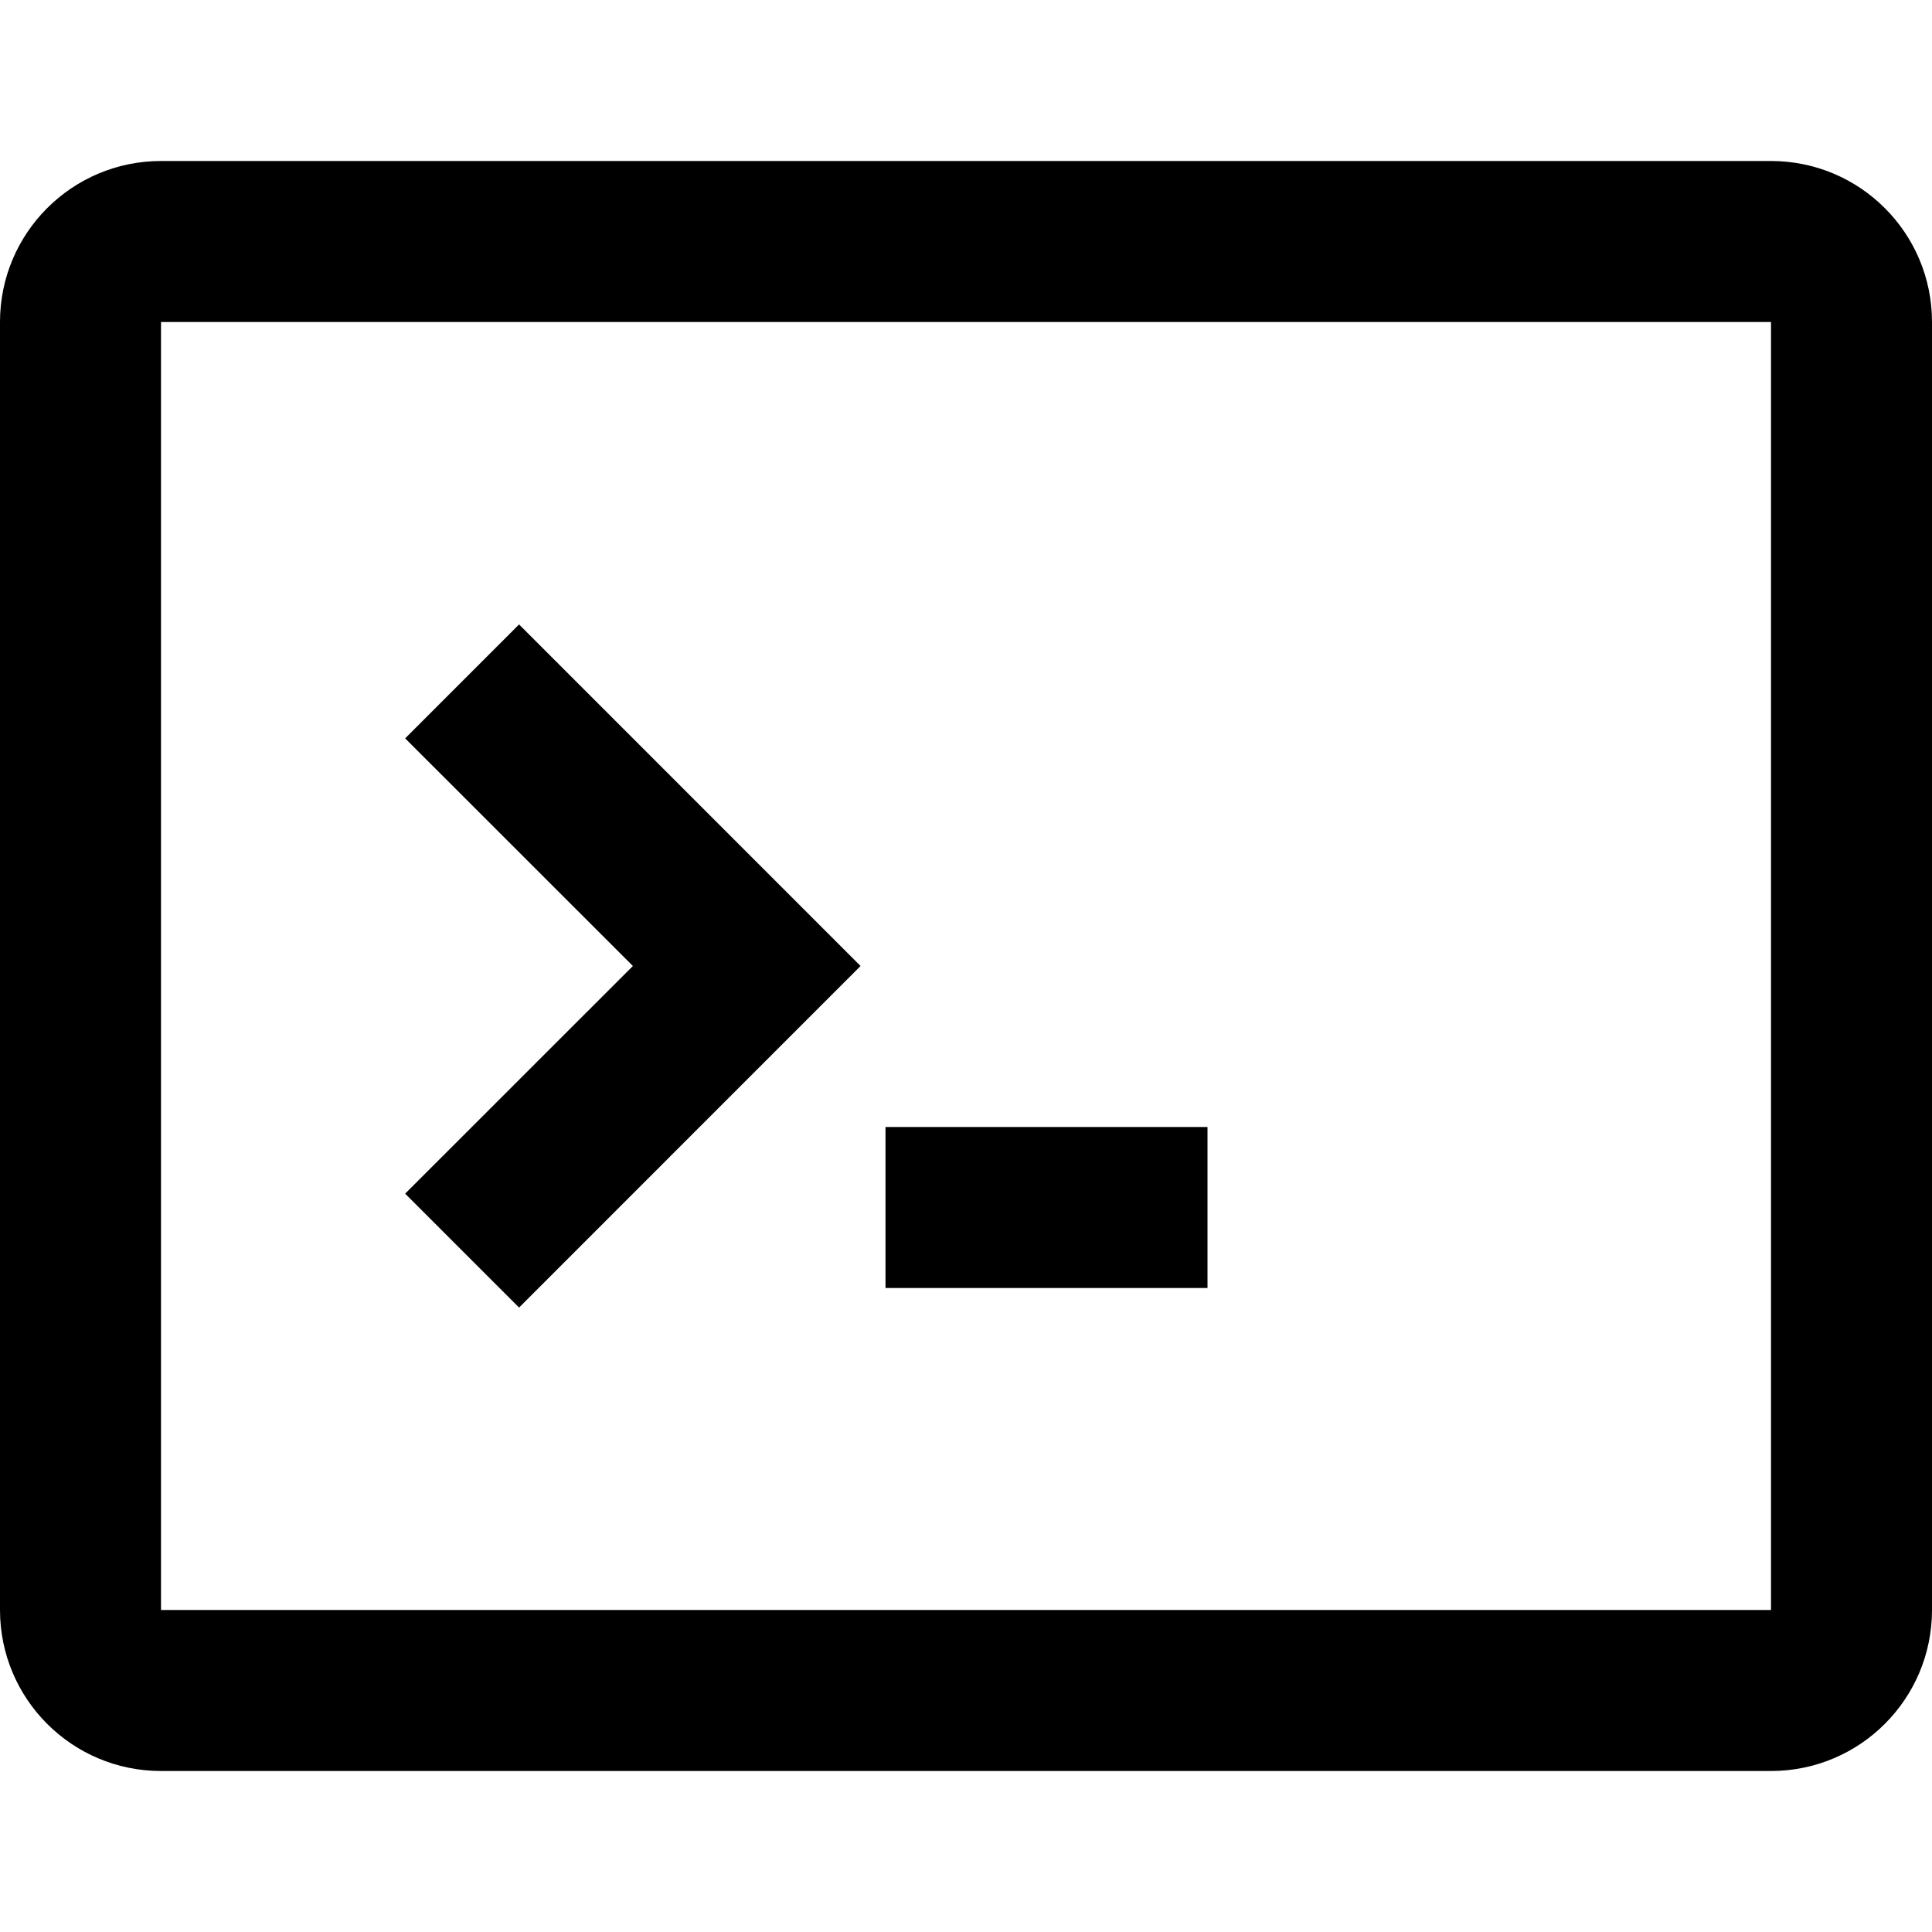
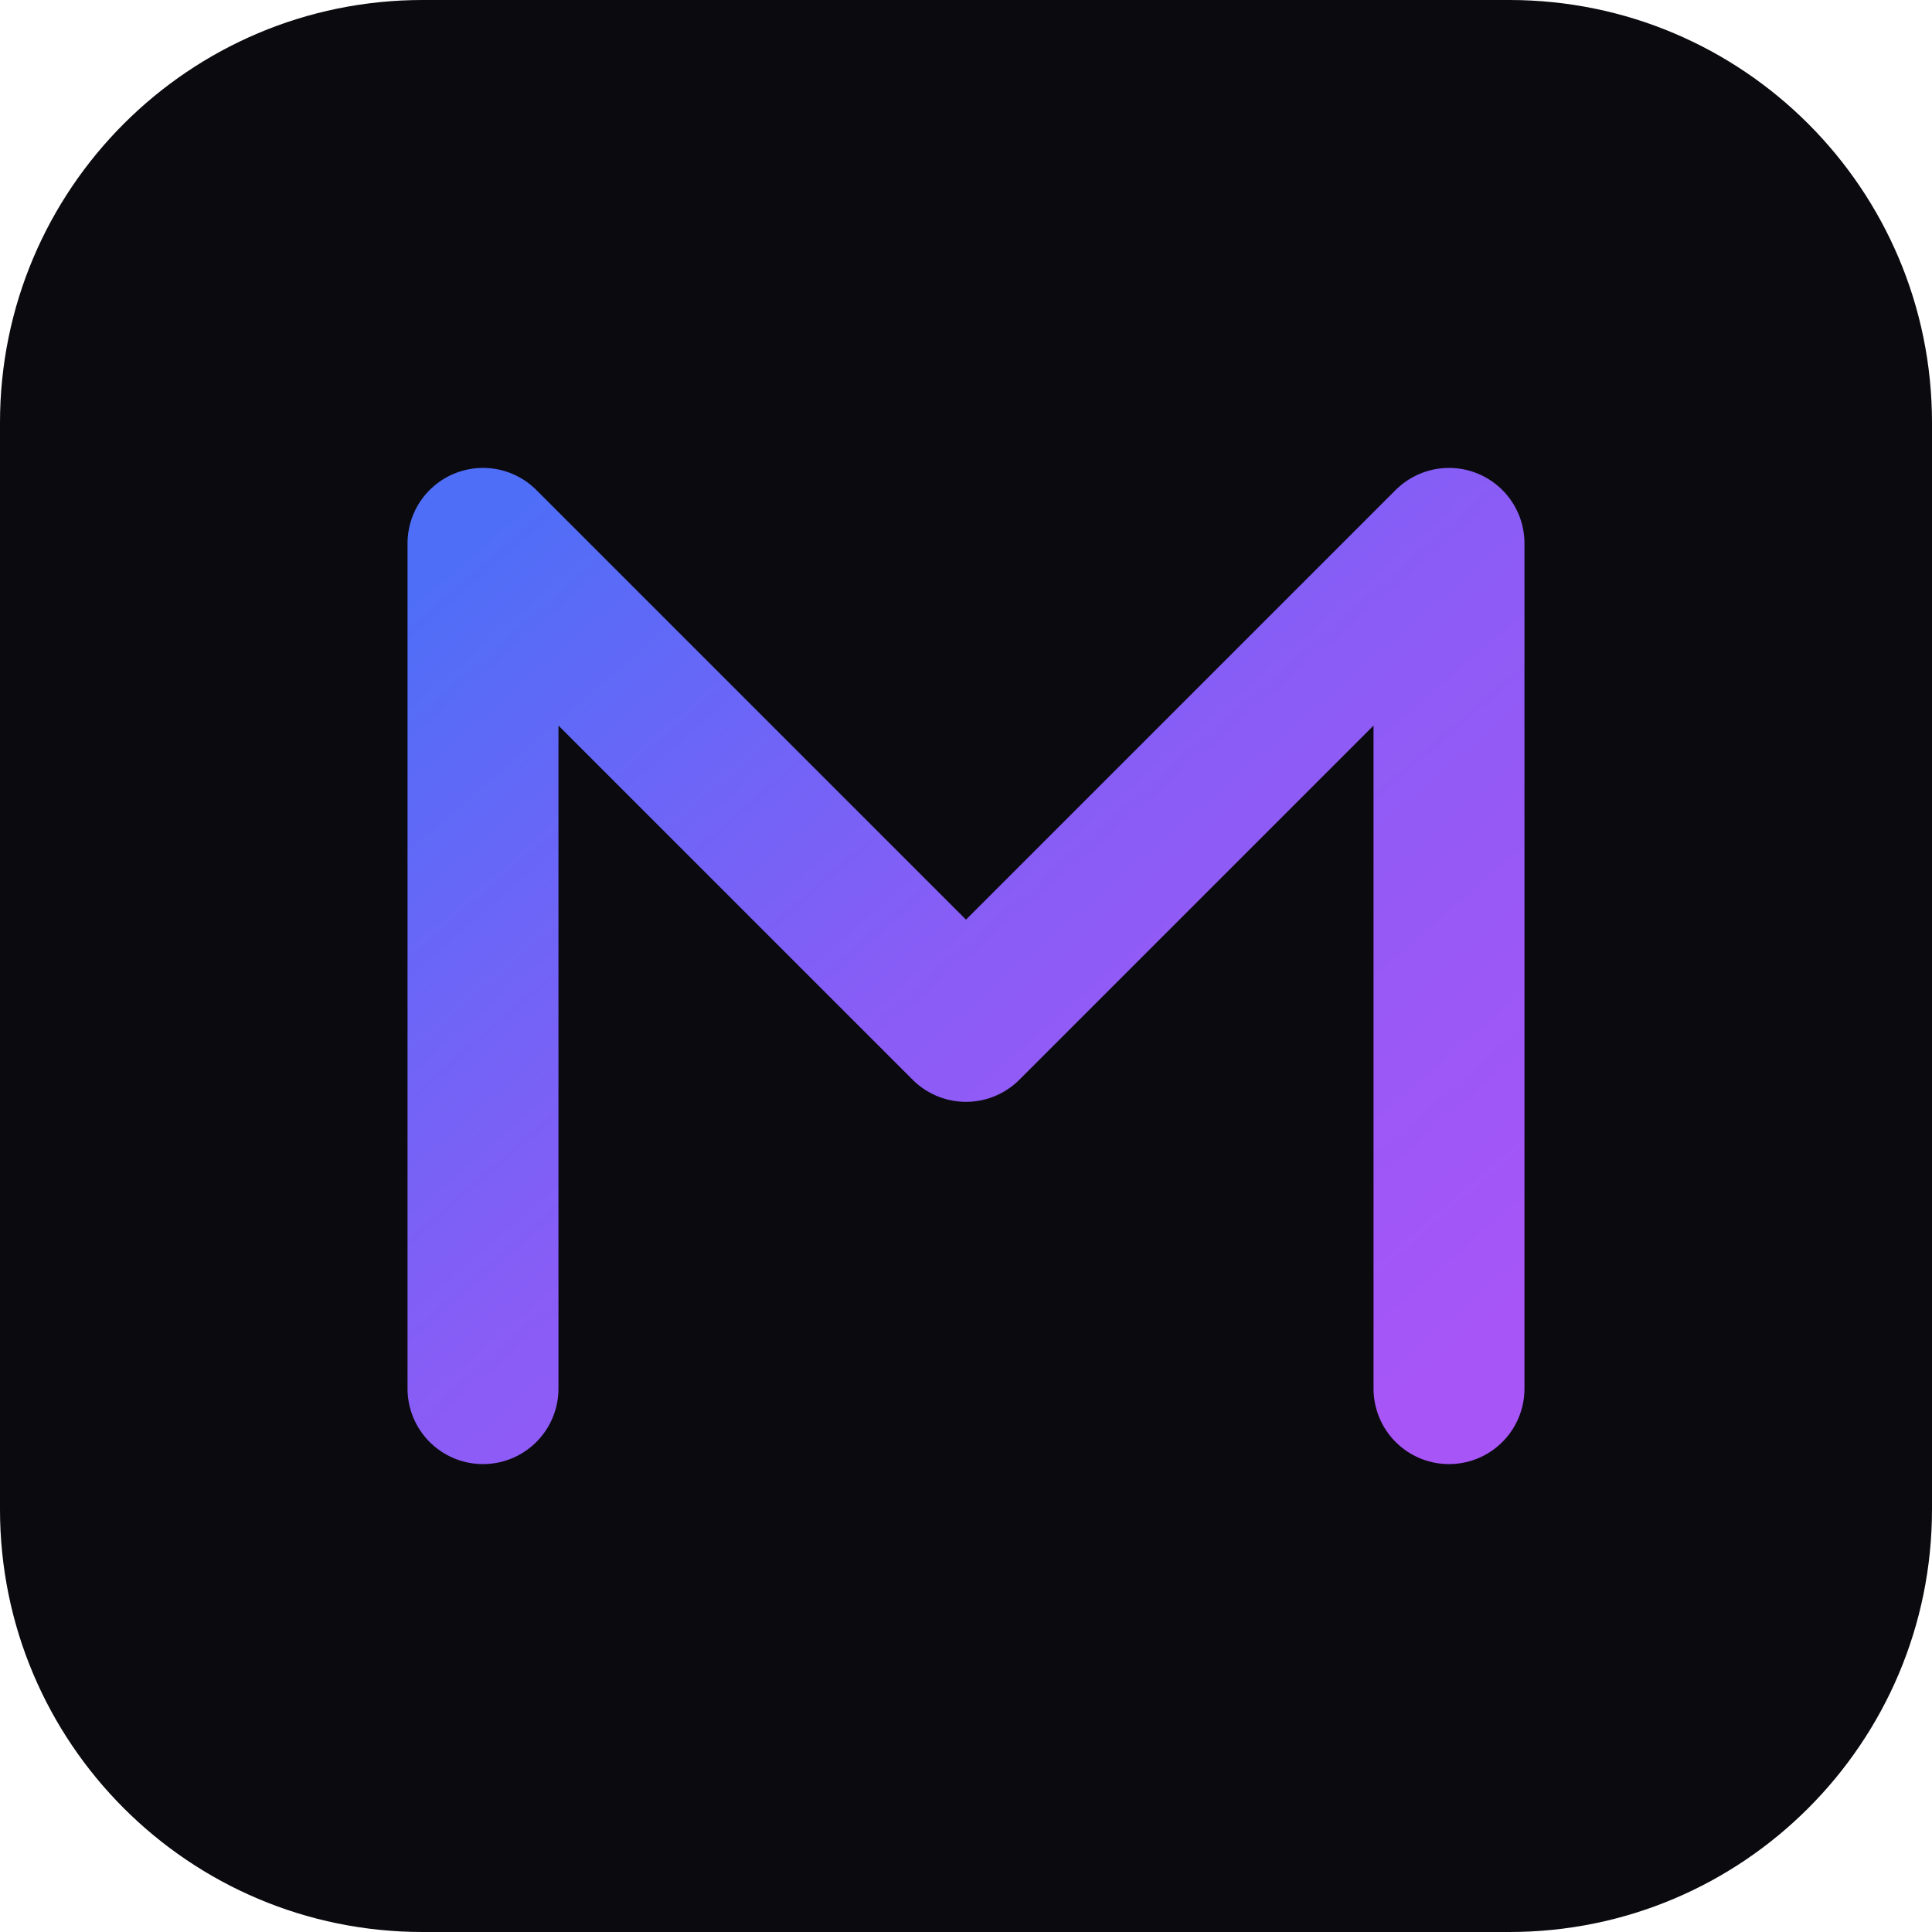
- <svg xmlns="http://www.w3.org/2000/svg" width="64px" height="64px" viewBox="0 0 24 24" fill="none">
-   <g id="SVGRepo_bgCarrier" stroke-width="0" />
-   <g id="SVGRepo_tracerCarrier" stroke-linecap="round" stroke-linejoin="round" />
-   <g id="SVGRepo_iconCarrier">
-     <path d="M5.033 14.828L6.448 16.243L10.69 12L6.448 7.757L5.033 9.172L7.862 12L5.033 14.828Z" fill="#000000" />
-     <path d="M15 14H11V16H15V14Z" fill="#000000" />
-     <path fill-rule="evenodd" clip-rule="evenodd" d="M2 2C0.895 2 0 2.895 0 4V20C0 21.105 0.895 22 2 22H22C23.105 22 24 21.105 24 20V4C24 2.895 23.105 2 22 2H2ZM22 4H2L2 20H22V4Z" fill="#000000" />
-   </g>
+ <svg xmlns="http://www.w3.org/2000/svg" width="64" height="64" viewBox="0 0 64 64" fill="none">
+   <defs>
+     <linearGradient id="grad" x1="0%" y1="0%" x2="100%" y2="100%">
+       <stop offset="0%" stop-color="#4f6ef7" />
+       <stop offset="50%" stop-color="#8b5cf6" />
+       <stop offset="100%" stop-color="#a855f7" />
+     </linearGradient>
+   </defs>
+   <rect width="64" height="64" rx="14" fill="#0a0a0f" />
+   <path d="M16 46V18L32 34L48 18V46" stroke="url(#grad)" stroke-width="5" stroke-linecap="round" stroke-linejoin="round" fill="none" />
</svg>
